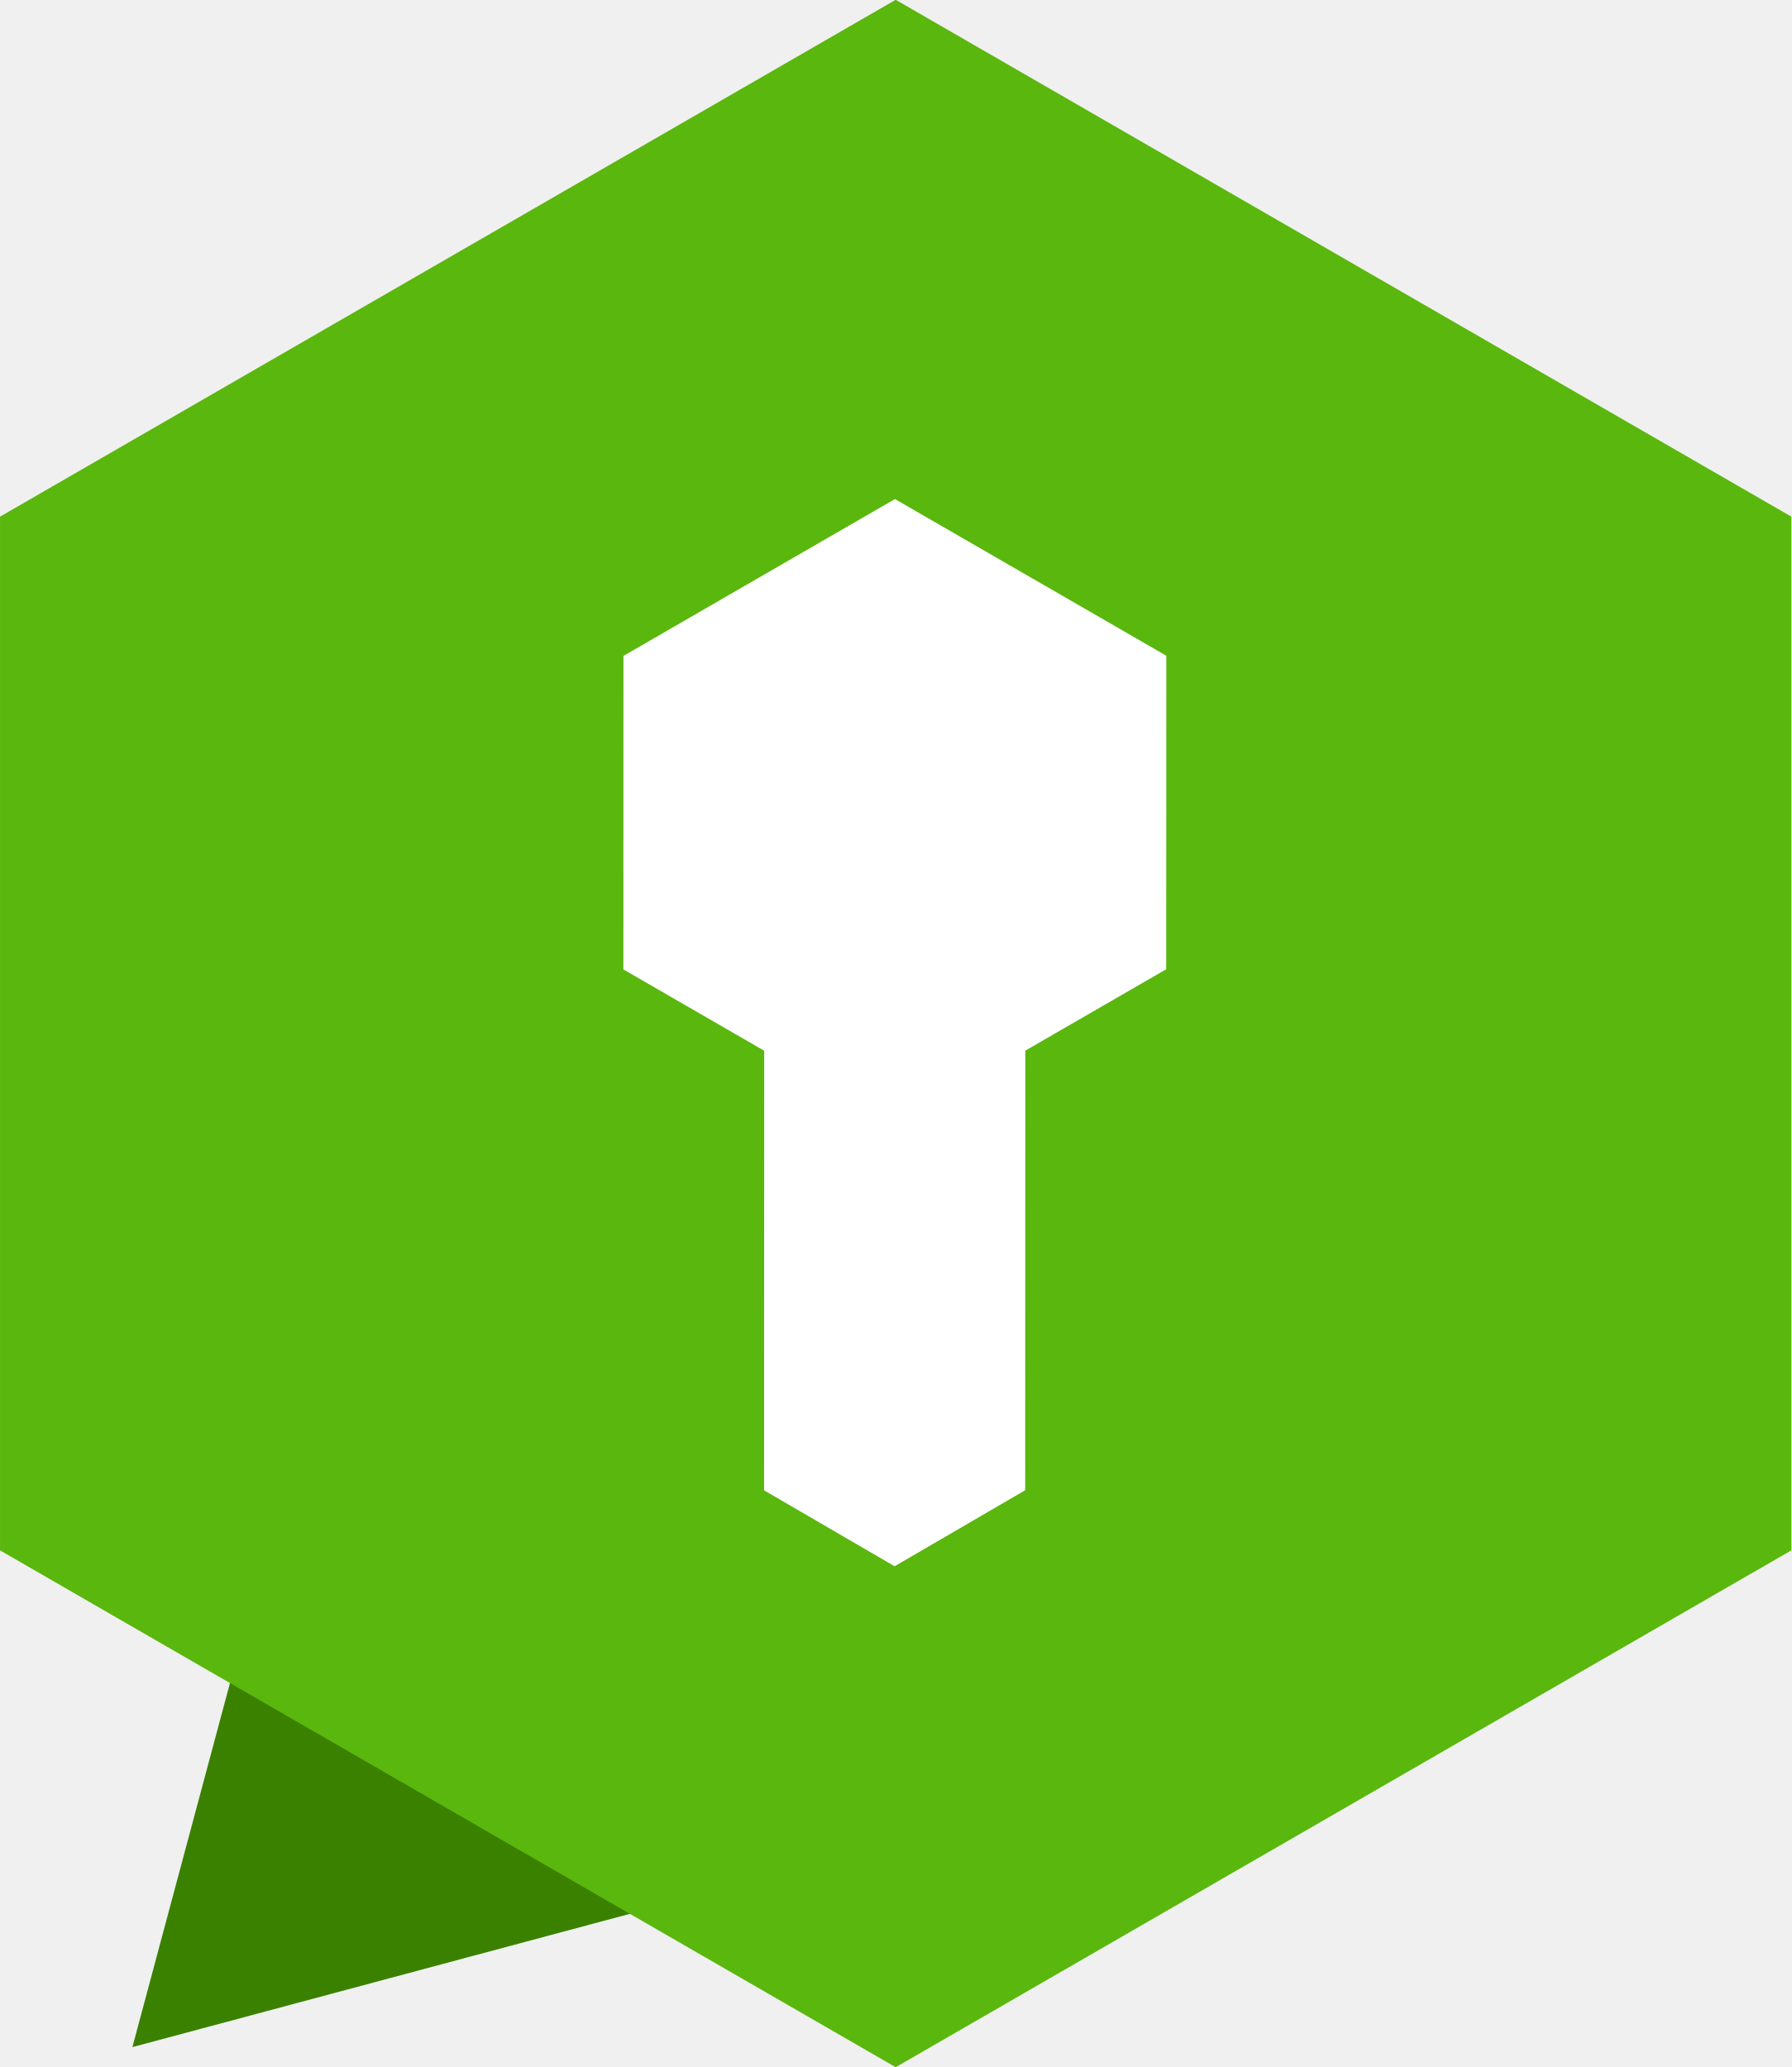
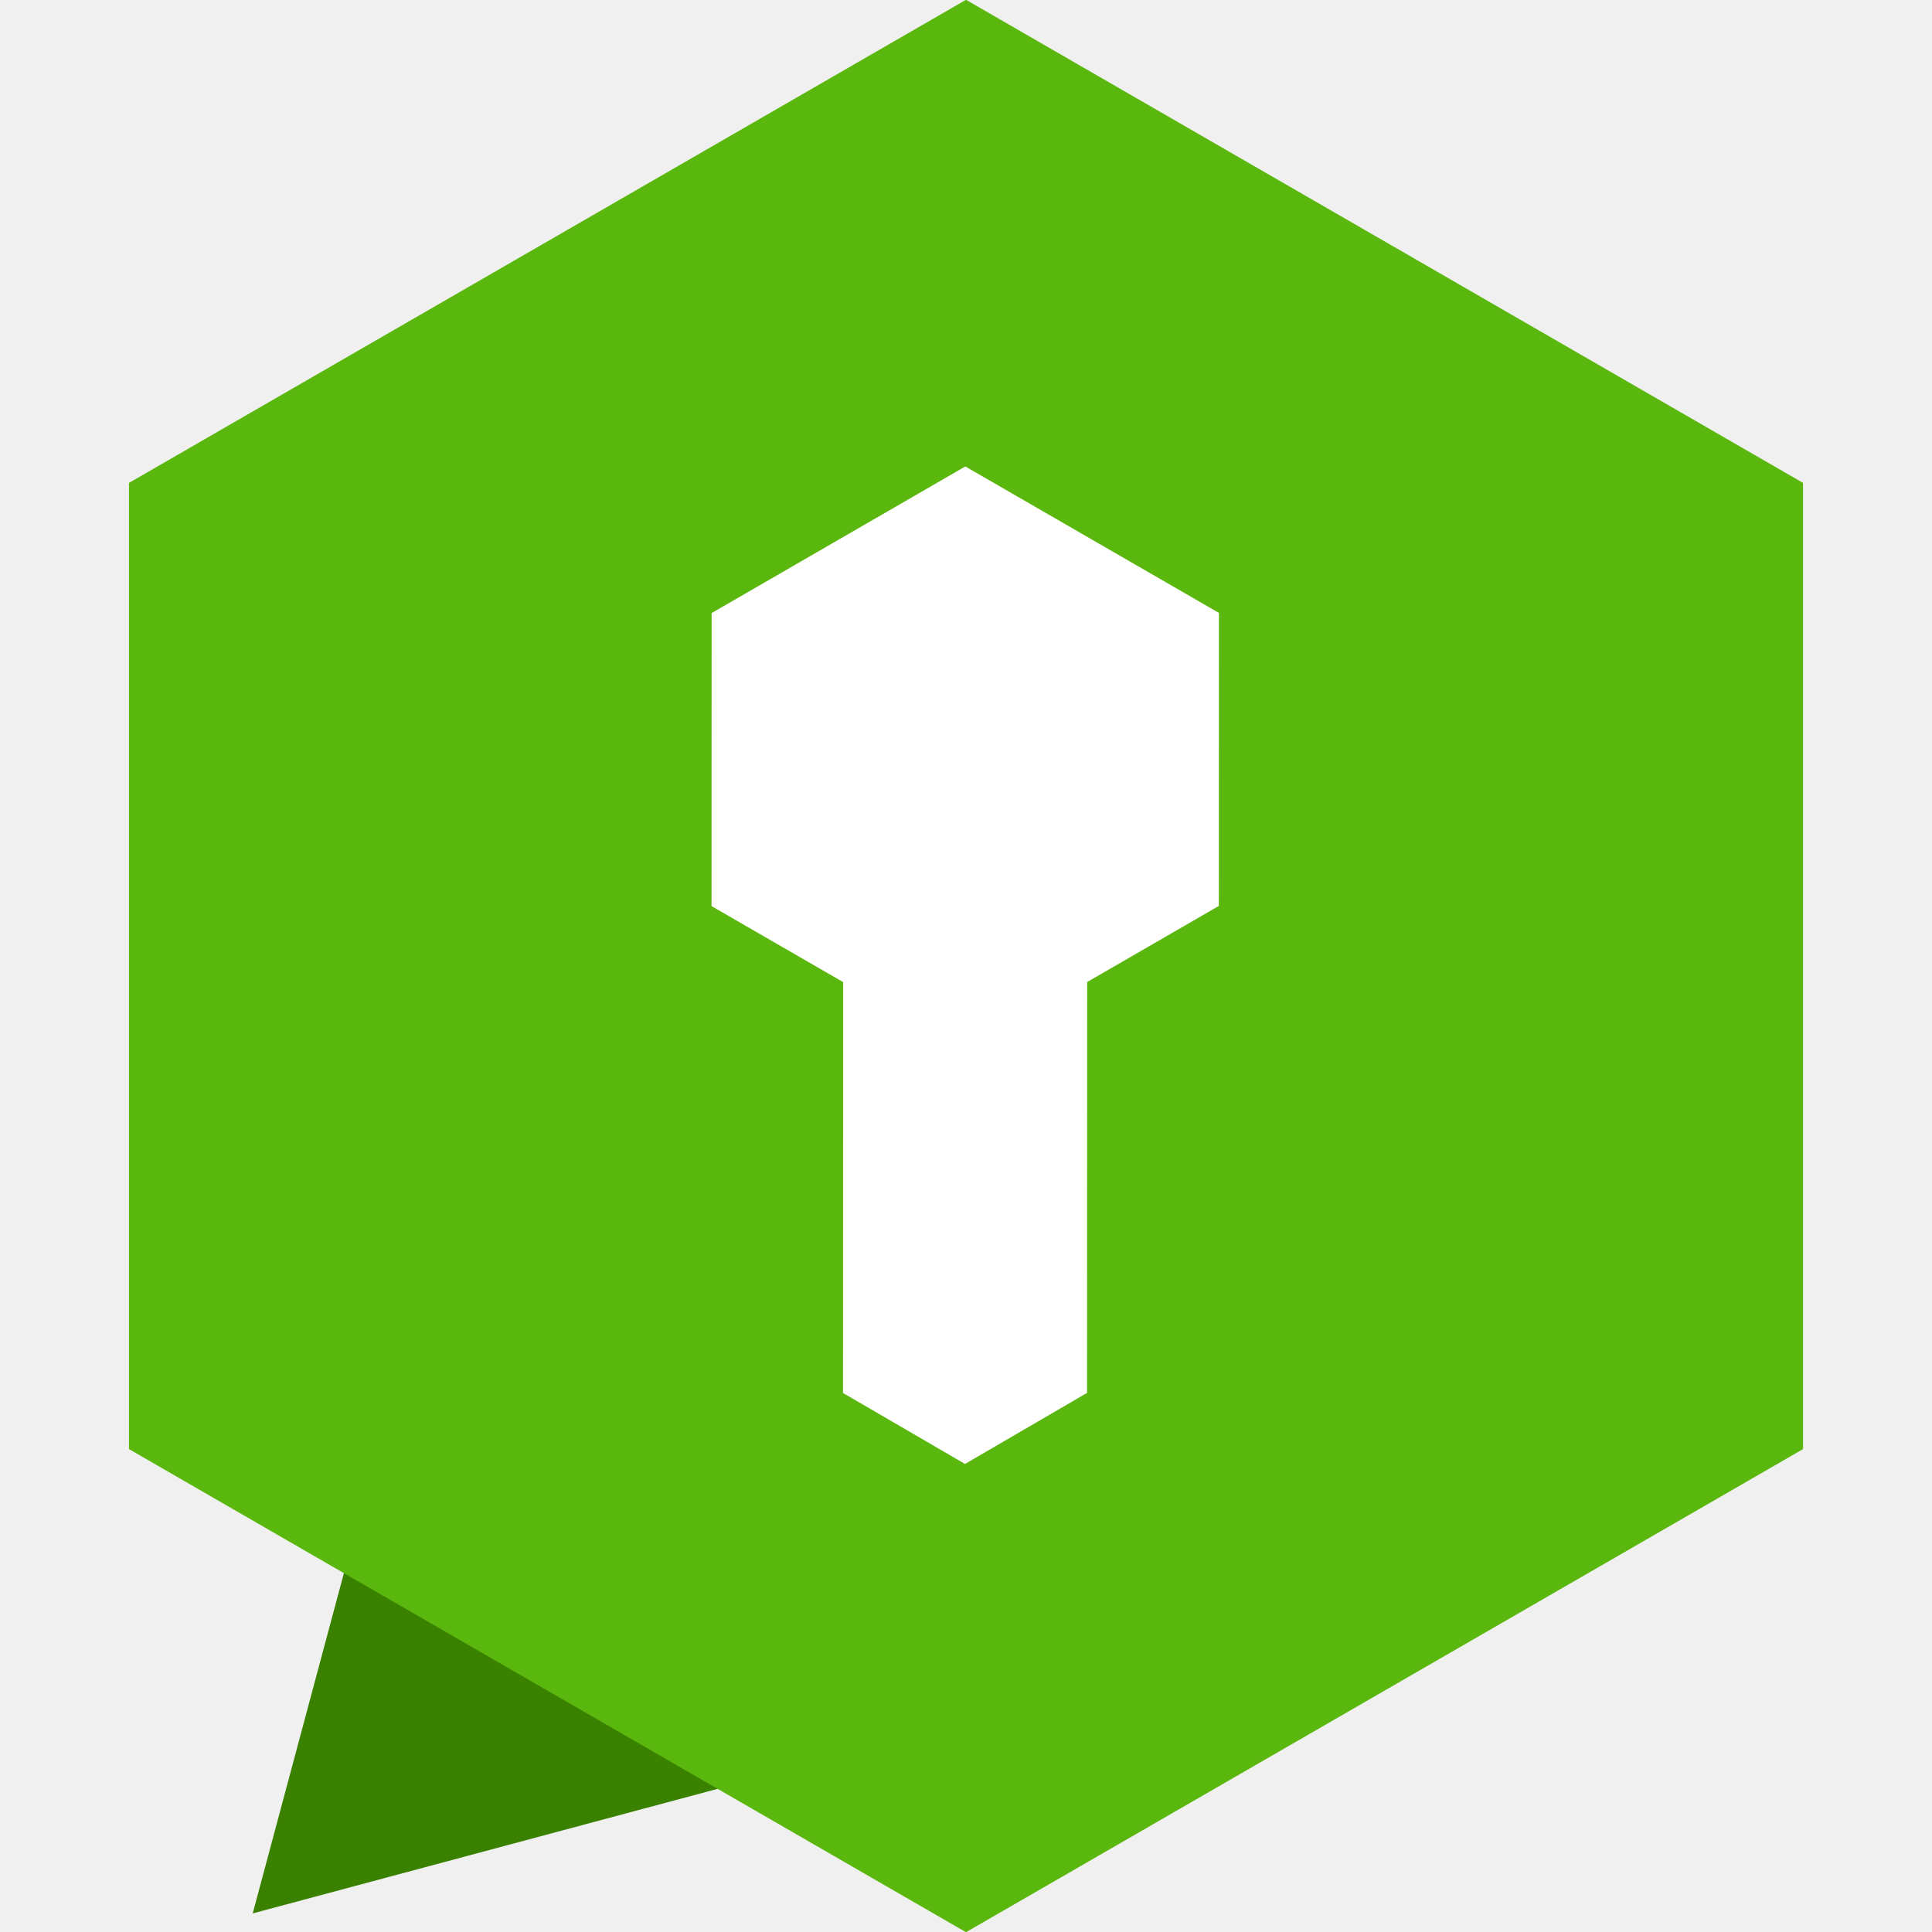
- <svg xmlns="http://www.w3.org/2000/svg" id="Icon-App-512x512_3x.png" data-name="Icon-App-512x512@3x.png" width="249.544" height="288" viewBox="0 0 1330.904 1536">
+ <svg xmlns="http://www.w3.org/2000/svg" id="Icon-App-512x512_3x.png" data-name="Icon-App-512x512@3x.png" width="288" height="288" viewBox="0 0 1330.904 1536">
  <defs>
    <style>
      .cls-1 {
        fill: #3a8100;
      }

      .cls-1, .cls-2, .cls-3 {
        fill-rule: evenodd;
      }

      .cls-2 {
        fill: #5ab70d;
      }

      .cls-3 {
        fill: #fff;
      }
    </style>
  </defs>
  <g id="Variante_4" data-name="Variante 4">
    <path id="Polygon_3" data-name="Polygon 3" class="cls-1" d="M201.525,1521.22l99.452-371.15,271.706,271.7Z" transform="translate(-103.156)" />
    <path id="Polygon_1_Kopie" data-name="Polygon 1 Kopie" class="cls-2" d="M768.622,1536.16L103.168,1152.08V383.917L768.622-.165,1434.08,383.917V1152.08Z" transform="translate(-103.156)" />
    <path id="Form_1_Kopie_2" data-name="Form 1 Kopie 2" class="cls-3" d="M969.617,720.254L864.943,780.74l-0.1,326.66-97.023,56.5-96.988-56.44,0.1-326.659L566.3,720.38,566.369,487.4l201.7-116.552L969.689,487.276Z" transform="translate(-103.156)" />
  </g>
</svg>
